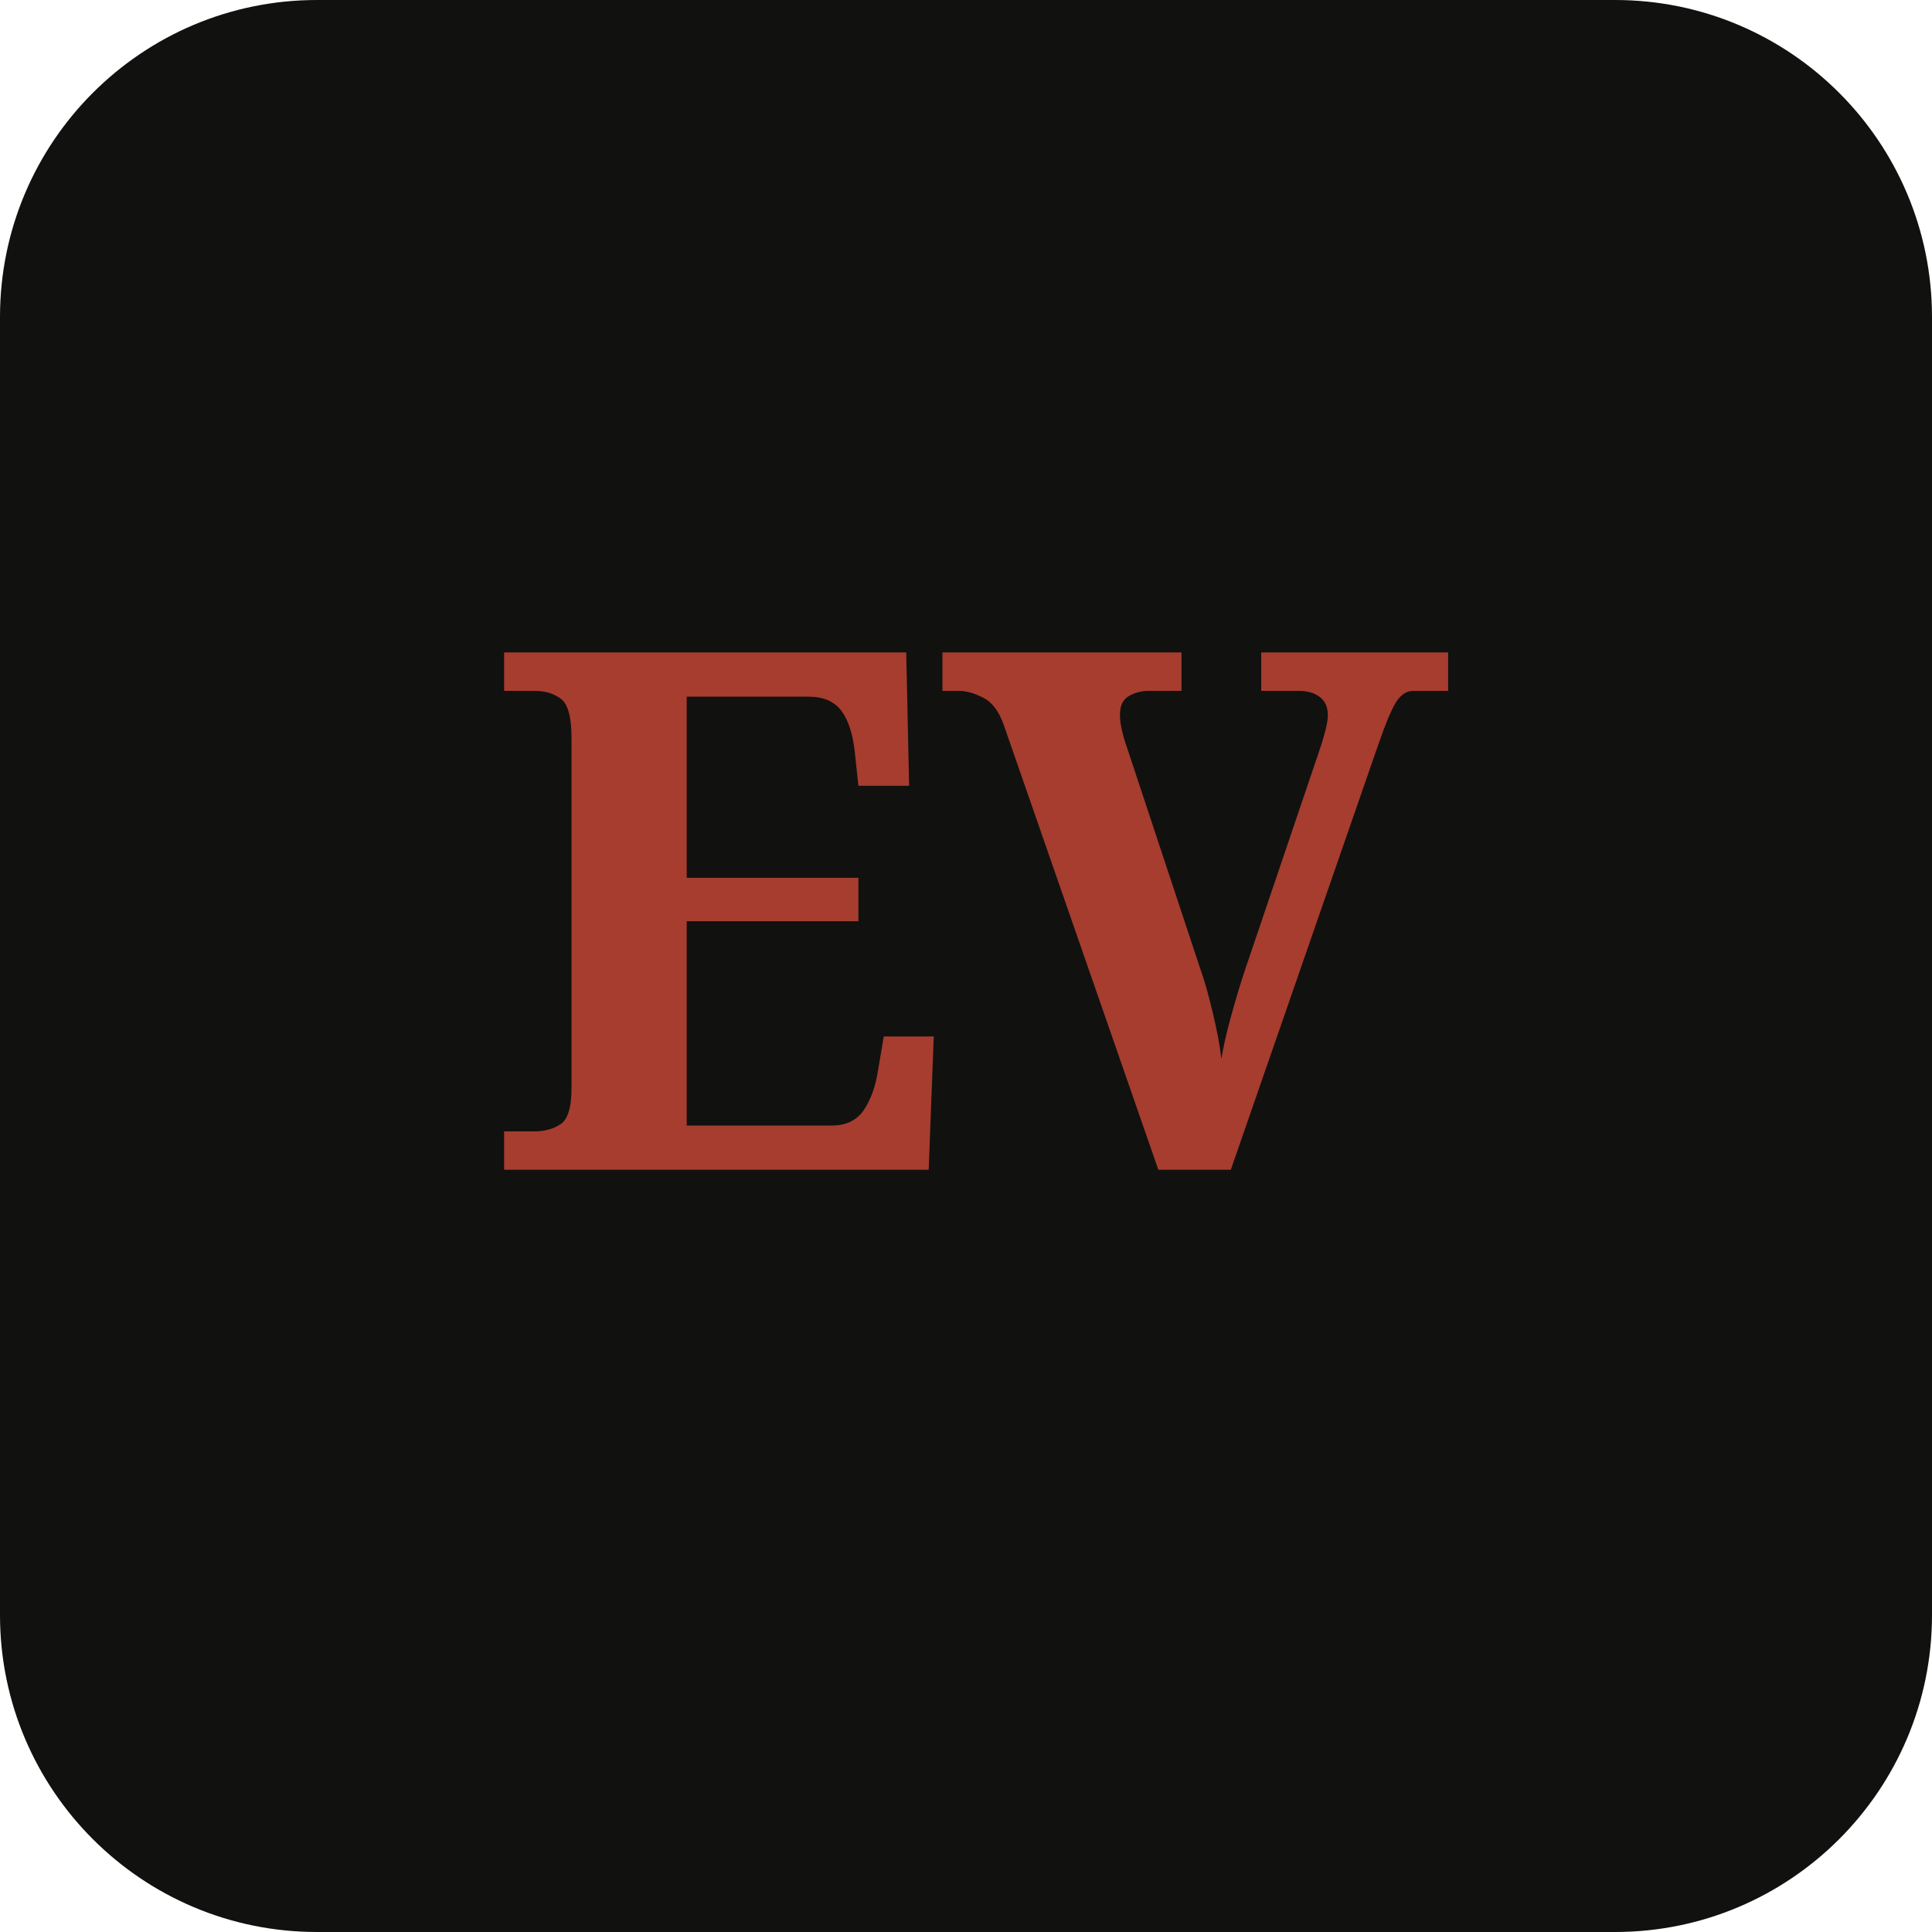
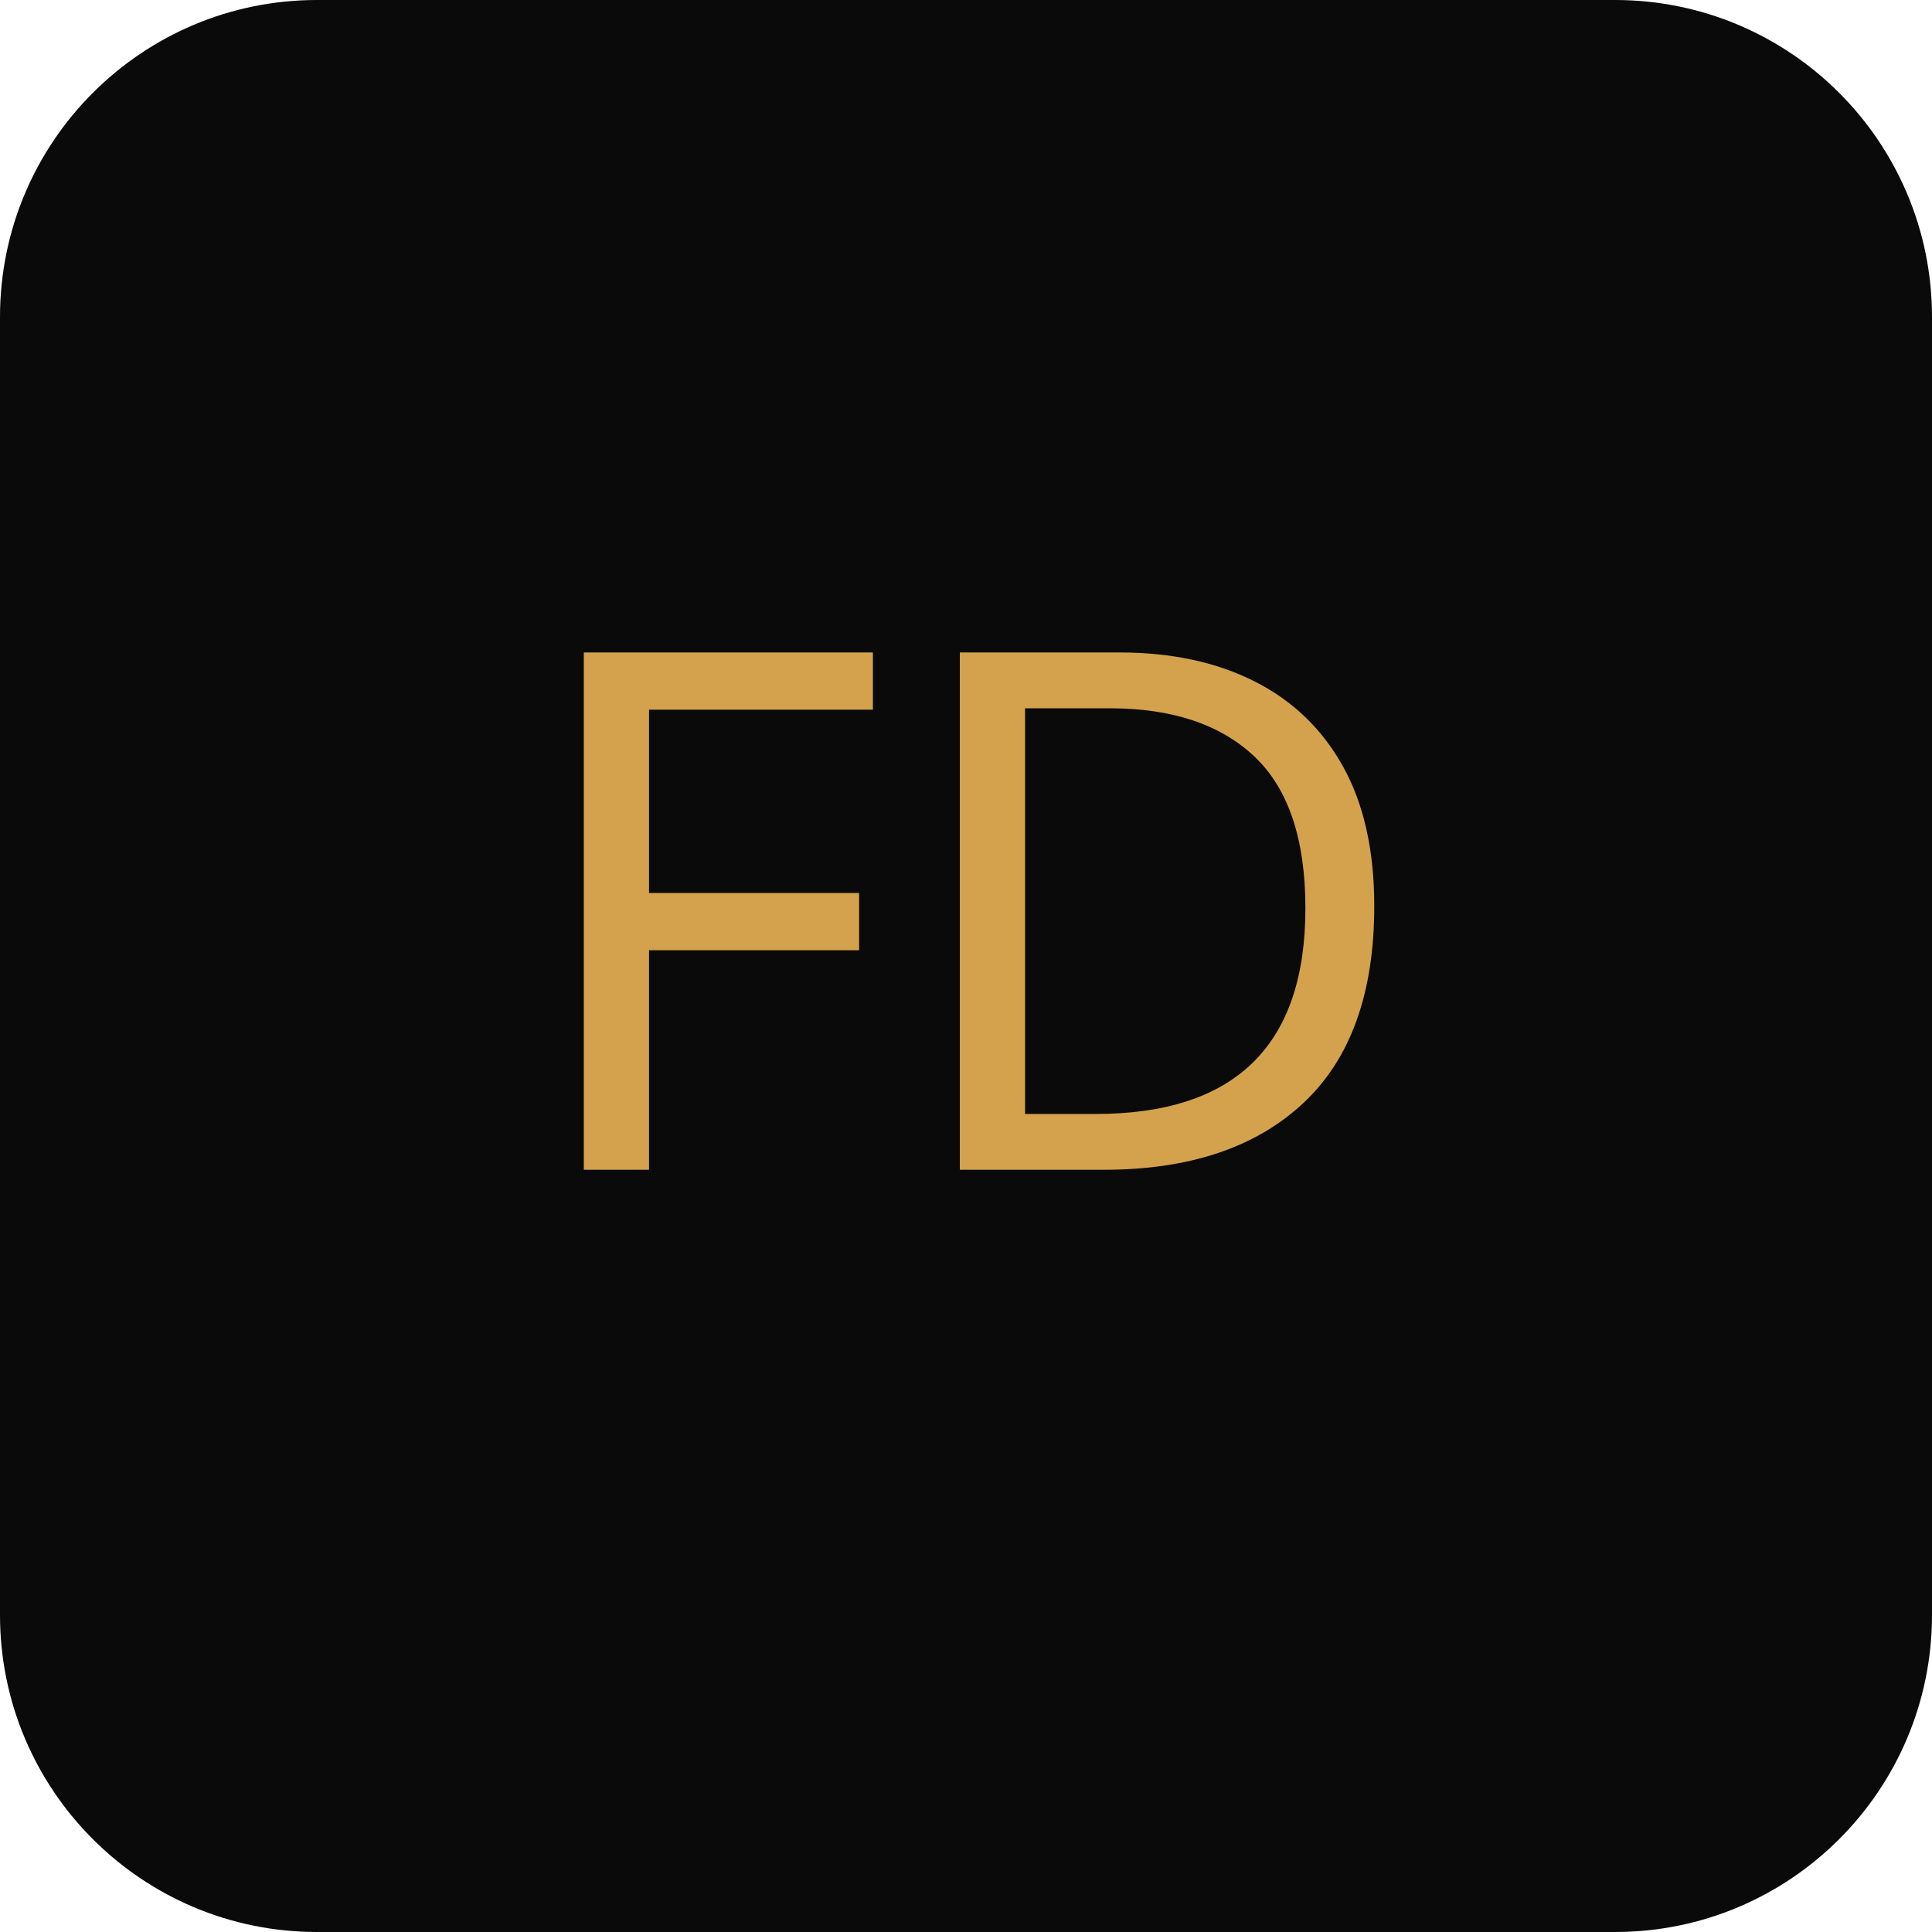
- <svg xmlns="http://www.w3.org/2000/svg" width="512" height="512" viewBox="0 0 512 512" role="img" aria-label="El Vasco">
-   <rect width="512" height="512" rx="84" fill="#111110" />
-   <text x="256" y="310" fill="#a63d2f" font-family="Georgia, serif" font-size="192" font-weight="600" text-anchor="middle">EV</text>
+ <svg xmlns="http://www.w3.org/2000/svg" width="512" height="512" viewBox="0 0 512 512" role="img" aria-label="Fabián Díaz">
+   <rect width="512" height="512" rx="84" fill="#0a0a0a" />
+   <text x="256" y="310" fill="#d4a24c" font-family="Impact, Arial Narrow, sans-serif" font-size="192" text-anchor="middle">FD</text>
</svg>
